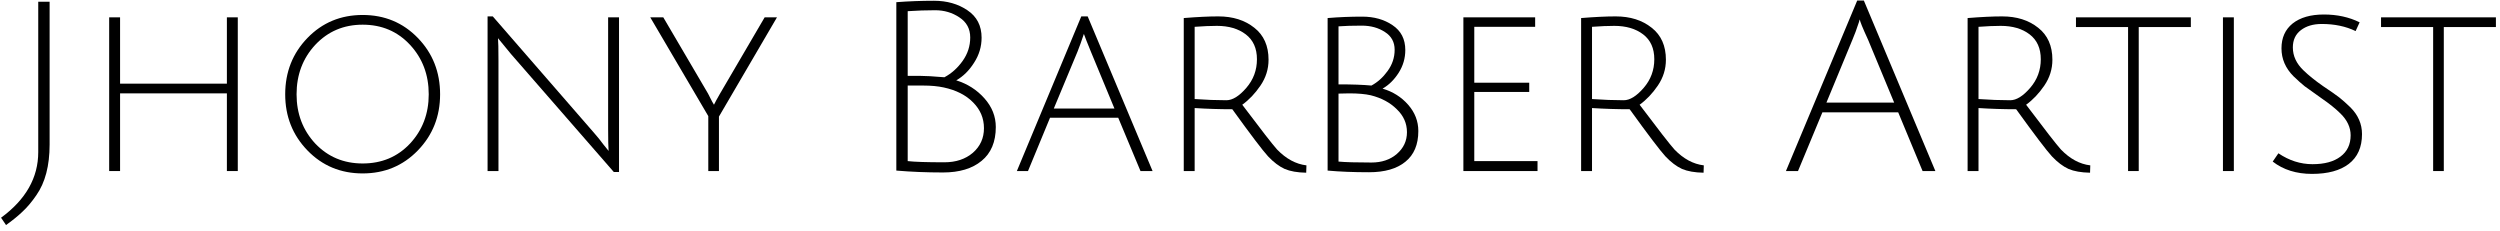
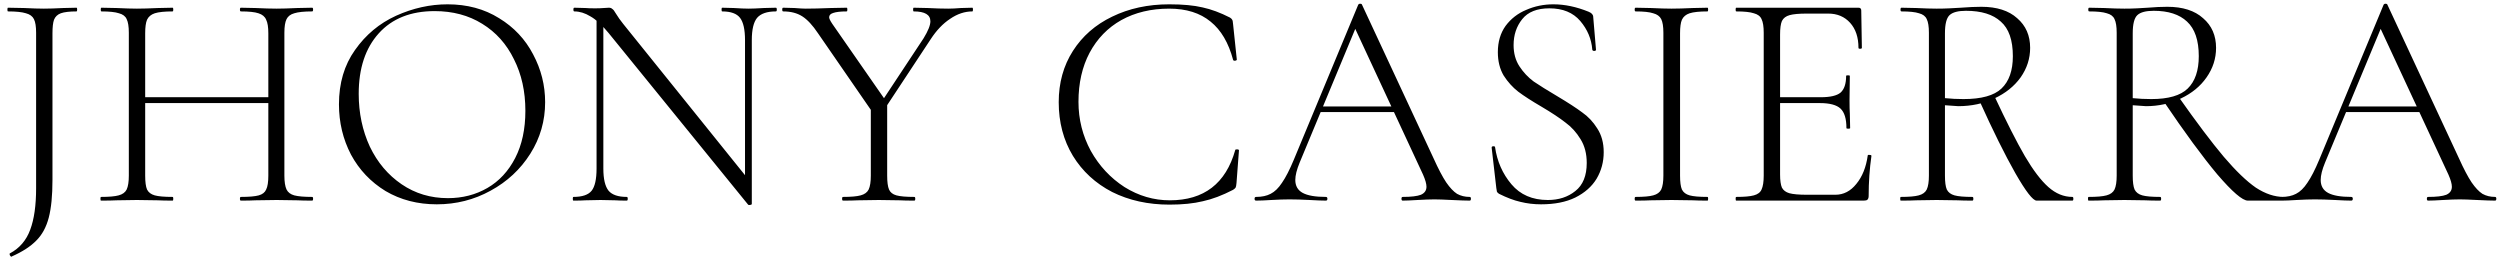
- <svg xmlns="http://www.w3.org/2000/svg" width="380" height="35" viewBox="0 0 380 35" fill="none">
-   <path d="M369.838 4.112H361.918V2.636H379.378V4.112H371.458V26H369.838V4.112Z" fill="black" />
-   <path d="M352.905 3.644C351.609 3.644 350.553 3.956 349.737 4.58C348.921 5.204 348.513 6.08 348.513 7.208C348.513 8.504 349.053 9.668 350.133 10.7C350.901 11.444 351.885 12.236 353.085 13.076C354.309 13.892 355.149 14.48 355.605 14.84C356.061 15.2 356.613 15.692 357.261 16.316C358.437 17.492 359.025 18.848 359.025 20.384C359.025 22.376 358.353 23.888 357.009 24.92C355.689 25.928 353.829 26.432 351.429 26.432C349.053 26.432 347.061 25.808 345.453 24.56L346.317 23.3C347.949 24.404 349.677 24.956 351.501 24.956C353.325 24.956 354.741 24.572 355.749 23.804C356.781 23.036 357.297 21.956 357.297 20.564C357.297 19.364 356.781 18.26 355.749 17.252C355.029 16.532 354.057 15.752 352.833 14.912C351.633 14.072 350.793 13.472 350.313 13.112C349.833 12.728 349.269 12.224 348.621 11.6C347.397 10.376 346.785 8.96 346.785 7.352C346.785 5.744 347.349 4.484 348.477 3.572C349.629 2.66 351.213 2.204 353.229 2.204C355.245 2.204 357.057 2.6 358.665 3.392L358.053 4.724C356.565 4.004 354.849 3.644 352.905 3.644Z" fill="black" />
-   <path d="M337.888 26V2.636H339.544V26H337.888Z" fill="black" />
-   <path d="M323.467 4.112H315.547V2.636H333.007V4.112H325.087V26H323.467V4.112Z" fill="black" />
-   <path d="M299.076 26V2.744C301.14 2.576 302.892 2.492 304.332 2.492C306.54 2.492 308.364 3.068 309.804 4.22C311.244 5.348 311.964 6.968 311.964 9.08C311.964 10.496 311.556 11.804 310.74 13.004C309.924 14.204 309 15.176 307.968 15.92C310.824 19.712 312.588 21.98 313.26 22.724C314.628 24.14 316.116 24.944 317.724 25.136L317.688 26.252C316.344 26.228 315.252 26.036 314.412 25.676C313.572 25.292 312.732 24.656 311.892 23.768C311.076 22.88 309.264 20.492 306.456 16.604C304.512 16.604 302.604 16.544 300.732 16.424V26H299.076ZM305.556 15.236C306.492 15.236 307.5 14.612 308.58 13.364C309.66 12.116 310.2 10.664 310.2 9.008C310.2 7.352 309.636 6.092 308.508 5.228C307.38 4.364 305.916 3.932 304.116 3.932C303.156 3.932 302.028 3.98 300.732 4.076V15.056C302.46 15.176 304.068 15.236 305.556 15.236Z" fill="black" />
-   <path d="M277.005 17.072L273.297 26H271.461L282.297 0.08H283.305L294.177 26H292.233L288.525 17.072H277.005ZM282.693 2.96C282.669 2.984 282.621 3.128 282.549 3.392C282.213 4.424 281.889 5.3 281.577 6.02L277.617 15.596H287.913L283.953 6.056C283.113 4.232 282.693 3.2 282.693 2.96Z" fill="black" />
-   <path d="M240.33 26V2.744C242.394 2.576 244.146 2.492 245.586 2.492C247.794 2.492 249.618 3.068 251.058 4.22C252.498 5.348 253.218 6.968 253.218 9.08C253.218 10.496 252.81 11.804 251.994 13.004C251.178 14.204 250.254 15.176 249.222 15.92C252.078 19.712 253.842 21.98 254.514 22.724C255.882 24.14 257.37 24.944 258.978 25.136L258.942 26.252C257.598 26.228 256.506 26.036 255.666 25.676C254.826 25.292 253.986 24.656 253.146 23.768C252.33 22.88 250.518 20.492 247.71 16.604C245.766 16.604 243.858 16.544 241.986 16.424V26H240.33ZM246.81 15.236C247.746 15.236 248.754 14.612 249.834 13.364C250.914 12.116 251.454 10.664 251.454 9.008C251.454 7.352 250.89 6.092 249.762 5.228C248.634 4.364 247.17 3.932 245.37 3.932C244.41 3.932 243.282 3.98 241.986 4.076V15.056C243.714 15.176 245.322 15.236 246.81 15.236Z" fill="black" />
-   <path d="M222.435 26V2.636H233.343V4.076H224.091V12.572H232.443V13.976H224.091V24.488H233.703V26H222.435Z" fill="black" />
-   <path d="M201.798 2.744C203.502 2.6 205.254 2.528 207.054 2.528C208.854 2.528 210.39 2.96 211.662 3.824C212.958 4.688 213.606 5.948 213.606 7.604C213.606 8.852 213.27 10.004 212.598 11.06C211.926 12.116 211.11 12.92 210.15 13.472C211.71 13.928 213.006 14.744 214.038 15.92C215.07 17.096 215.586 18.428 215.586 19.916C215.586 21.98 214.926 23.54 213.606 24.596C212.31 25.652 210.474 26.18 208.098 26.18C205.722 26.18 203.622 26.096 201.798 25.928V2.744ZM205.074 14.192L203.454 14.228V24.56C204.486 24.656 206.154 24.704 208.458 24.704C210.018 24.704 211.302 24.272 212.31 23.408C213.342 22.52 213.858 21.416 213.858 20.096C213.858 18.752 213.342 17.588 212.31 16.604C211.302 15.596 209.982 14.888 208.35 14.48C207.51 14.288 206.418 14.192 205.074 14.192ZM211.986 7.568C211.986 6.392 211.494 5.492 210.51 4.868C209.526 4.22 208.35 3.896 206.982 3.896C205.614 3.896 204.438 3.932 203.454 4.004V12.824C205.542 12.824 207.21 12.884 208.458 13.004C209.394 12.5 210.21 11.768 210.906 10.808C211.626 9.824 211.986 8.744 211.986 7.568Z" fill="black" />
-   <path d="M179.931 26V2.744C181.995 2.576 183.747 2.492 185.187 2.492C187.395 2.492 189.219 3.068 190.659 4.22C192.099 5.348 192.819 6.968 192.819 9.08C192.819 10.496 192.411 11.804 191.595 13.004C190.779 14.204 189.855 15.176 188.823 15.92C191.679 19.712 193.443 21.98 194.115 22.724C195.483 24.14 196.971 24.944 198.579 25.136L198.543 26.252C197.199 26.228 196.107 26.036 195.267 25.676C194.427 25.292 193.587 24.656 192.747 23.768C191.931 22.88 190.119 20.492 187.311 16.604C185.367 16.604 183.459 16.544 181.587 16.424V26H179.931ZM186.411 15.236C187.347 15.236 188.355 14.612 189.435 13.364C190.515 12.116 191.055 10.664 191.055 9.008C191.055 7.352 190.491 6.092 189.363 5.228C188.235 4.364 186.771 3.932 184.971 3.932C184.011 3.932 182.883 3.98 181.587 4.076V15.056C183.315 15.176 184.923 15.236 186.411 15.236Z" fill="black" />
-   <path d="M159.603 17.9L156.255 26H154.563L164.355 2.492H165.327L175.191 26H173.355L169.971 17.9H159.603ZM164.751 5.156C164.391 6.236 164.067 7.136 163.779 7.856L160.179 16.496H169.395L165.831 7.892C165.279 6.548 164.919 5.636 164.751 5.156Z" fill="black" />
-   <path d="M136.242 0.332C138.114 0.188 140.022 0.116 141.966 0.116C143.934 0.116 145.626 0.596 147.042 1.556C148.482 2.516 149.202 3.908 149.202 5.732C149.202 7.1 148.818 8.372 148.05 9.548C147.306 10.724 146.406 11.612 145.35 12.212C147.054 12.74 148.482 13.652 149.634 14.948C150.786 16.244 151.362 17.696 151.362 19.304C151.362 21.56 150.642 23.276 149.202 24.452C147.786 25.628 145.83 26.216 143.334 26.216C140.862 26.216 138.498 26.12 136.242 25.928V0.332ZM143.55 24.668C145.302 24.668 146.742 24.188 147.87 23.228C148.998 22.244 149.562 20.996 149.562 19.484C149.562 17.972 149.01 16.664 147.906 15.56C146.826 14.456 145.338 13.7 143.442 13.292C142.554 13.1 141.522 13.004 140.346 13.004C139.194 13.004 138.402 13.004 137.97 13.004V24.488C139.026 24.608 140.886 24.668 143.55 24.668ZM147.474 5.696C147.474 4.376 146.922 3.356 145.818 2.636C144.738 1.916 143.514 1.556 142.146 1.556C140.802 1.556 139.41 1.604 137.97 1.7V11.528C138.282 11.528 138.87 11.528 139.734 11.528C140.598 11.528 141.87 11.6 143.55 11.744C144.63 11.168 145.554 10.34 146.322 9.26C147.09 8.18 147.474 6.992 147.474 5.696Z" fill="black" />
-   <path d="M109.28 26H107.66V17.648L98.84 2.636H100.82L107.624 14.228C108.152 15.284 108.452 15.848 108.524 15.92C108.668 15.608 108.968 15.056 109.424 14.264L116.228 2.636H118.1L109.28 17.72V26Z" fill="black" />
-   <path d="M74.111 26V2.492H74.903L90.239 20.132C90.791 20.756 91.295 21.38 91.751 22.004C92.231 22.604 92.483 22.916 92.507 22.94C92.459 22.364 92.435 21.236 92.435 19.556V2.636H94.091V26.144H93.299L77.675 8.216L75.695 5.804C75.743 6.284 75.767 7.412 75.767 9.188V26H74.111Z" fill="black" />
-   <path d="M55.123 26.36C51.787 26.36 48.991 25.196 46.735 22.868C44.479 20.54 43.351 17.696 43.351 14.336C43.351 10.952 44.479 8.096 46.735 5.768C48.991 3.44 51.787 2.276 55.123 2.276C58.459 2.276 61.255 3.44 63.511 5.768C65.767 8.096 66.895 10.952 66.895 14.336C66.895 17.696 65.767 20.54 63.511 22.868C61.255 25.196 58.459 26.36 55.123 26.36ZM55.123 3.752C52.243 3.752 49.843 4.772 47.923 6.812C46.027 8.852 45.079 11.36 45.079 14.336C45.079 17.288 46.027 19.784 47.923 21.824C49.843 23.84 52.243 24.848 55.123 24.848C58.027 24.848 60.427 23.84 62.323 21.824C64.219 19.784 65.167 17.288 65.167 14.336C65.167 11.36 64.219 8.852 62.323 6.812C60.427 4.772 58.027 3.752 55.123 3.752Z" fill="black" />
-   <path d="M34.487 26V14.192H18.251V26H16.595V2.636H18.251V12.716H34.487V2.636H36.143V26H34.487Z" fill="black" />
-   <path d="M5.813 23.12V0.26H7.541V21.968C7.541 25.184 6.869 27.752 5.525 29.672C4.853 30.656 4.169 31.472 3.473 32.12C2.777 32.792 1.925 33.488 0.917 34.208L0.161 33.092C3.929 30.332 5.813 27.008 5.813 23.12Z" fill="black" />
+ <svg xmlns="http://www.w3.org/2000/svg" width="324" height="34" viewBox="0 0 324 34" fill="none">
+   <path d="M6.8 23.32C6.8 25.347 6.64 26.973 6.32 28.2C6 29.427 5.467 30.413 4.72 31.16C3.973 31.933 2.907 32.627 1.52 33.24L1.48 33.28C1.427 33.28 1.36 33.213 1.28 33.08C1.227 32.947 1.227 32.867 1.28 32.84C2.533 32.173 3.413 31.147 3.92 29.76C4.427 28.4 4.68 26.613 4.68 24.4V4.24C4.68 3.44 4.587 2.853 4.4 2.48C4.213 2.107 3.867 1.853 3.36 1.72C2.853 1.56 2.08 1.48 1.04 1.48C0.987 1.48 0.96 1.4 0.96 1.24C0.96 1.08 0.987 1 1.04 1L3.12 1.04C4.187 1.093 5.04 1.12 5.68 1.12C6.347 1.12 7.187 1.093 8.2 1.04L9.92 1C9.973 1 10 1.08 10 1.24C10 1.4 9.973 1.48 9.92 1.48C9.013 1.48 8.333 1.56 7.88 1.72C7.453 1.88 7.16 2.16 7 2.56C6.867 2.933 6.8 3.52 6.8 4.32V23.32ZM34.776 4.32C34.776 3.52 34.683 2.933 34.496 2.56C34.336 2.16 34.003 1.88 33.496 1.72C33.016 1.56 32.256 1.48 31.216 1.48C31.136 1.48 31.096 1.4 31.096 1.24C31.096 1.08 31.136 1 31.216 1L33.096 1.04C34.216 1.093 35.136 1.12 35.856 1.12C36.523 1.12 37.416 1.093 38.536 1.04L40.456 1C40.536 1 40.576 1.08 40.576 1.24C40.576 1.4 40.536 1.48 40.456 1.48C39.416 1.48 38.643 1.56 38.136 1.72C37.656 1.853 37.323 2.107 37.136 2.48C36.95 2.853 36.856 3.44 36.856 4.24V22.76C36.856 23.56 36.95 24.16 37.136 24.56C37.323 24.933 37.656 25.187 38.136 25.32C38.643 25.453 39.416 25.52 40.456 25.52C40.536 25.52 40.576 25.6 40.576 25.76C40.576 25.92 40.536 26 40.456 26C39.63 26 38.99 25.987 38.536 25.96L35.856 25.92L33.096 25.96C32.643 25.987 32.016 26 31.216 26C31.136 26 31.096 25.92 31.096 25.76C31.096 25.6 31.136 25.52 31.216 25.52C32.283 25.52 33.056 25.453 33.536 25.32C34.016 25.187 34.336 24.933 34.496 24.56C34.683 24.187 34.776 23.587 34.776 22.76V4.32ZM17.656 12.6H35.656V13.36H17.656V12.6ZM16.696 4.24C16.696 3.44 16.603 2.853 16.416 2.48C16.256 2.107 15.923 1.853 15.416 1.72C14.936 1.56 14.176 1.48 13.136 1.48C13.083 1.48 13.056 1.4 13.056 1.24C13.056 1.08 13.083 1 13.136 1L15.096 1.04C16.216 1.093 17.096 1.12 17.736 1.12C18.456 1.12 19.376 1.093 20.496 1.04L22.376 1C22.43 1 22.456 1.08 22.456 1.24C22.456 1.4 22.43 1.48 22.376 1.48C21.336 1.48 20.563 1.56 20.056 1.72C19.576 1.88 19.243 2.16 19.056 2.56C18.896 2.933 18.816 3.52 18.816 4.32V22.76C18.816 23.587 18.896 24.187 19.056 24.56C19.243 24.933 19.576 25.187 20.056 25.32C20.536 25.453 21.31 25.52 22.376 25.52C22.43 25.52 22.456 25.6 22.456 25.76C22.456 25.92 22.43 26 22.376 26C21.576 26 20.936 25.987 20.456 25.96L17.736 25.92L15.096 25.96C14.616 25.987 13.95 26 13.096 26C13.043 26 13.016 25.92 13.016 25.76C13.016 25.6 13.043 25.52 13.096 25.52C14.136 25.52 14.896 25.453 15.376 25.32C15.883 25.187 16.23 24.933 16.416 24.56C16.603 24.16 16.696 23.56 16.696 22.76V4.24ZM56.609 26.48C54.129 26.48 51.915 25.907 49.969 24.76C48.049 23.587 46.555 22.013 45.489 20.04C44.449 18.04 43.929 15.867 43.929 13.52C43.929 10.773 44.622 8.427 46.009 6.48C47.395 4.507 49.169 3.027 51.329 2.04C53.515 1.053 55.742 0.56 58.009 0.56C60.542 0.56 62.769 1.16 64.689 2.36C66.609 3.533 68.075 5.093 69.089 7.04C70.129 8.987 70.649 11.053 70.649 13.24C70.649 15.667 70.009 17.893 68.729 19.92C67.449 21.947 65.729 23.547 63.569 24.72C61.435 25.893 59.115 26.48 56.609 26.48ZM58.049 25.68C59.942 25.68 61.649 25.24 63.169 24.36C64.689 23.48 65.889 22.187 66.769 20.48C67.649 18.773 68.089 16.733 68.089 14.36C68.089 11.853 67.595 9.627 66.609 7.68C65.649 5.707 64.275 4.173 62.489 3.08C60.729 1.987 58.675 1.44 56.329 1.44C53.235 1.44 50.822 2.4 49.089 4.32C47.355 6.24 46.489 8.853 46.489 12.16C46.489 14.64 46.969 16.92 47.929 19C48.915 21.053 50.289 22.68 52.049 23.88C53.809 25.08 55.809 25.68 58.049 25.68ZM77.314 1.92L78.194 2V21.84C78.194 23.2 78.42 24.16 78.874 24.72C79.327 25.253 80.114 25.52 81.234 25.52C81.314 25.52 81.354 25.6 81.354 25.76C81.354 25.92 81.314 26 81.234 26C80.594 26 80.1 25.987 79.754 25.96L77.834 25.92L75.874 25.96C75.527 25.987 75.007 26 74.314 26C74.26 26 74.234 25.92 74.234 25.76C74.234 25.6 74.26 25.52 74.314 25.52C75.46 25.52 76.247 25.253 76.674 24.72C77.1 24.187 77.314 23.227 77.314 21.84V1.92ZM97.434 26.44C97.434 26.493 97.367 26.533 97.234 26.56C97.1 26.587 97.007 26.573 96.954 26.52L78.874 4.28C78.02 3.24 77.234 2.52 76.514 2.12C75.82 1.693 75.127 1.48 74.434 1.48C74.354 1.48 74.314 1.4 74.314 1.24C74.314 1.08 74.354 1 74.434 1L75.874 1.04C76.167 1.067 76.58 1.08 77.114 1.08C77.567 1.08 77.94 1.067 78.234 1.04C78.527 1.013 78.754 1 78.914 1C79.1 1 79.247 1.053 79.354 1.16C79.487 1.24 79.634 1.427 79.794 1.72C80.087 2.2 80.407 2.653 80.754 3.08L97.114 23.4L97.434 26.44ZM97.434 26.44L96.554 25.2V5.2C96.554 3.84 96.34 2.88 95.914 2.32C95.487 1.76 94.714 1.48 93.594 1.48C93.54 1.48 93.514 1.4 93.514 1.24C93.514 1.08 93.54 1 93.594 1L95.114 1.04C95.914 1.093 96.554 1.12 97.034 1.12C97.487 1.12 98.14 1.093 98.994 1.04L100.554 1C100.634 1 100.674 1.08 100.674 1.24C100.674 1.4 100.634 1.48 100.554 1.48C99.407 1.48 98.594 1.76 98.114 2.32C97.66 2.88 97.434 3.84 97.434 5.2V26.44ZM119.698 4.96C120.285 4 120.578 3.267 120.578 2.76C120.578 1.907 119.858 1.48 118.418 1.48C118.365 1.48 118.338 1.4 118.338 1.24C118.338 1.08 118.365 1 118.418 1L120.218 1.04C121.231 1.093 122.125 1.12 122.898 1.12C123.351 1.12 123.898 1.093 124.538 1.04L126.018 1C126.071 1 126.098 1.08 126.098 1.24C126.098 1.4 126.071 1.48 126.018 1.48C125.031 1.48 124.071 1.8 123.138 2.44C122.205 3.053 121.365 3.933 120.618 5.08L114.098 14.96L113.458 14.4L119.698 4.96ZM106.018 4.32C105.325 3.28 104.645 2.547 103.978 2.12C103.311 1.693 102.485 1.48 101.498 1.48C101.418 1.48 101.378 1.4 101.378 1.24C101.378 1.08 101.418 1 101.498 1L102.978 1.04C103.618 1.093 104.098 1.12 104.418 1.12C105.298 1.12 106.378 1.093 107.658 1.04L109.738 1C109.791 1 109.818 1.08 109.818 1.24C109.818 1.4 109.791 1.48 109.738 1.48C108.938 1.48 108.351 1.547 107.978 1.68C107.631 1.787 107.458 1.973 107.458 2.24C107.458 2.4 107.591 2.68 107.858 3.08L114.978 13.32L113.498 15.16L106.018 4.32ZM114.978 13.24V22.76C114.978 23.587 115.058 24.187 115.218 24.56C115.378 24.933 115.698 25.187 116.178 25.32C116.658 25.453 117.431 25.52 118.498 25.52C118.578 25.52 118.618 25.6 118.618 25.76C118.618 25.92 118.578 26 118.498 26C117.698 26 117.071 25.987 116.618 25.96L113.898 25.92L111.178 25.96C110.698 25.987 110.058 26 109.258 26C109.178 26 109.138 25.92 109.138 25.76C109.138 25.6 109.178 25.52 109.258 25.52C110.298 25.52 111.058 25.453 111.538 25.32C112.045 25.187 112.391 24.933 112.578 24.56C112.765 24.16 112.858 23.56 112.858 22.76V13.6L114.978 13.24ZM151.53 0.56C153.29 0.56 154.73 0.693 155.85 0.96C156.97 1.2 158.157 1.64 159.41 2.28C159.57 2.387 159.663 2.48 159.69 2.56C159.743 2.613 159.783 2.813 159.81 3.16L160.29 7.72C160.29 7.8 160.21 7.853 160.05 7.88C159.917 7.88 159.837 7.84 159.81 7.76C159.223 5.547 158.25 3.893 156.89 2.8C155.53 1.68 153.743 1.12 151.53 1.12C149.183 1.12 147.117 1.613 145.33 2.6C143.57 3.587 142.197 5 141.21 6.84C140.25 8.653 139.77 10.773 139.77 13.2C139.77 15.467 140.303 17.587 141.37 19.56C142.463 21.507 143.917 23.067 145.73 24.24C147.57 25.387 149.53 25.96 151.61 25.96C156.037 25.96 158.863 23.787 160.09 19.44C160.09 19.387 160.157 19.36 160.29 19.36C160.477 19.36 160.57 19.4 160.57 19.48L160.25 23.72C160.223 24.04 160.183 24.24 160.13 24.32C160.077 24.4 159.97 24.493 159.81 24.6C158.423 25.32 157.117 25.813 155.89 26.08C154.69 26.373 153.25 26.52 151.57 26.52C148.797 26.52 146.317 25.973 144.13 24.88C141.97 23.76 140.277 22.2 139.05 20.2C137.823 18.173 137.21 15.853 137.21 13.24C137.21 10.733 137.823 8.52 139.05 6.6C140.277 4.68 141.97 3.2 144.13 2.16C146.317 1.093 148.783 0.56 151.53 0.56ZM171.071 13.8H181.431L181.711 14.52H170.711L171.071 13.8ZM190.471 25.52C190.578 25.52 190.631 25.6 190.631 25.76C190.631 25.92 190.578 26 190.471 26C189.991 26 189.218 25.973 188.151 25.92C187.138 25.867 186.391 25.84 185.911 25.84C185.351 25.84 184.618 25.867 183.711 25.92C182.858 25.973 182.218 26 181.791 26C181.684 26 181.631 25.92 181.631 25.76C181.631 25.6 181.684 25.52 181.791 25.52C182.884 25.52 183.671 25.427 184.151 25.24C184.631 25.027 184.871 24.68 184.871 24.2C184.871 23.827 184.724 23.307 184.431 22.64L175.391 3.2L176.151 2.52L168.431 21.08C168.058 21.987 167.871 22.733 167.871 23.32C167.871 24.093 168.191 24.653 168.831 25C169.471 25.347 170.471 25.52 171.831 25.52C171.964 25.52 172.031 25.6 172.031 25.76C172.031 25.92 171.964 26 171.831 26C171.351 26 170.658 25.973 169.751 25.92C168.738 25.867 167.858 25.84 167.111 25.84C166.444 25.84 165.658 25.867 164.751 25.92C163.951 25.973 163.298 26 162.791 26C162.658 26 162.591 25.92 162.591 25.76C162.591 25.6 162.658 25.52 162.791 25.52C163.538 25.52 164.164 25.387 164.671 25.12C165.204 24.853 165.698 24.373 166.151 23.68C166.631 22.987 167.138 22 167.671 20.72L176.031 0.6C176.084 0.52 176.164 0.48 176.271 0.48C176.404 0.48 176.484 0.52 176.511 0.6L185.791 20.52C186.404 21.88 186.951 22.92 187.431 23.64C187.911 24.333 188.378 24.827 188.831 25.12C189.311 25.387 189.858 25.52 190.471 25.52ZM196.161 5.84C196.161 6.907 196.414 7.827 196.921 8.6C197.427 9.373 198.041 10.027 198.761 10.56C199.507 11.067 200.534 11.707 201.841 12.48C203.227 13.307 204.294 14 205.041 14.56C205.814 15.093 206.467 15.787 207.001 16.64C207.561 17.493 207.841 18.52 207.841 19.72C207.841 20.973 207.534 22.12 206.921 23.16C206.307 24.173 205.387 24.987 204.161 25.6C202.961 26.187 201.481 26.48 199.721 26.48C198.787 26.48 197.894 26.373 197.041 26.16C196.214 25.973 195.294 25.627 194.281 25.12C194.147 25.04 194.054 24.947 194.001 24.84C193.974 24.733 193.947 24.573 193.921 24.36L193.321 19.16V19.12C193.321 19.013 193.387 18.96 193.521 18.96C193.654 18.933 193.734 18.973 193.761 19.08C194.027 20.92 194.734 22.52 195.881 23.88C197.027 25.24 198.601 25.92 200.601 25.92C202.014 25.92 203.201 25.533 204.161 24.76C205.147 23.987 205.641 22.773 205.641 21.12C205.641 19.92 205.374 18.893 204.841 18.04C204.307 17.16 203.654 16.44 202.881 15.88C202.134 15.293 201.107 14.613 199.801 13.84C198.521 13.093 197.507 12.44 196.761 11.88C196.041 11.32 195.414 10.627 194.881 9.8C194.374 8.947 194.121 7.933 194.121 6.76C194.121 5.427 194.454 4.293 195.121 3.36C195.814 2.427 196.707 1.733 197.801 1.28C198.894 0.8 200.067 0.56 201.321 0.56C202.787 0.56 204.307 0.88 205.881 1.52C206.281 1.68 206.481 1.907 206.481 2.2L206.841 6.44C206.841 6.547 206.761 6.6 206.601 6.6C206.467 6.6 206.387 6.547 206.361 6.44C206.254 5.053 205.734 3.813 204.801 2.72C203.867 1.627 202.534 1.08 200.801 1.08C199.201 1.08 198.027 1.547 197.281 2.48C196.534 3.413 196.161 4.533 196.161 5.84ZM217.735 22.76C217.735 23.587 217.815 24.187 217.975 24.56C218.161 24.933 218.495 25.187 218.975 25.32C219.455 25.453 220.228 25.52 221.295 25.52C221.348 25.52 221.375 25.6 221.375 25.76C221.375 25.92 221.348 26 221.295 26C220.495 26 219.868 25.987 219.415 25.96L216.615 25.92L213.935 25.96C213.455 25.987 212.801 26 211.975 26C211.895 26 211.855 25.92 211.855 25.76C211.855 25.6 211.895 25.52 211.975 25.52C213.015 25.52 213.775 25.453 214.255 25.32C214.761 25.187 215.108 24.933 215.295 24.56C215.481 24.16 215.575 23.56 215.575 22.76V4.24C215.575 3.44 215.481 2.853 215.295 2.48C215.108 2.107 214.761 1.853 214.255 1.72C213.775 1.56 213.015 1.48 211.975 1.48C211.895 1.48 211.855 1.4 211.855 1.24C211.855 1.08 211.895 1 211.975 1L213.935 1.04C215.055 1.093 215.948 1.12 216.615 1.12C217.361 1.12 218.295 1.093 219.415 1.04L221.295 1C221.348 1 221.375 1.08 221.375 1.24C221.375 1.4 221.348 1.48 221.295 1.48C220.255 1.48 219.481 1.56 218.975 1.72C218.495 1.88 218.161 2.16 217.975 2.56C217.815 2.933 217.735 3.52 217.735 4.32V22.76ZM225.018 26C224.964 26 224.938 25.92 224.938 25.76C224.938 25.6 224.964 25.52 225.018 25.52C226.058 25.52 226.818 25.453 227.298 25.32C227.804 25.187 228.138 24.933 228.298 24.56C228.484 24.16 228.578 23.56 228.578 22.76V4.24C228.578 3.44 228.484 2.853 228.298 2.48C228.138 2.107 227.804 1.853 227.298 1.72C226.818 1.56 226.058 1.48 225.018 1.48C224.964 1.48 224.938 1.4 224.938 1.24C224.938 1.08 224.964 1 225.018 1H240.858C241.098 1 241.218 1.12 241.218 1.36L241.298 6.2C241.298 6.28 241.218 6.32 241.058 6.32C240.924 6.32 240.858 6.28 240.858 6.2C240.858 4.84 240.498 3.76 239.778 2.96C239.058 2.16 238.111 1.76 236.938 1.76H234.178C233.164 1.76 232.418 1.827 231.938 1.96C231.458 2.093 231.124 2.347 230.938 2.72C230.778 3.093 230.698 3.68 230.698 4.48V22.6C230.698 23.373 230.778 23.947 230.938 24.32C231.124 24.667 231.444 24.907 231.898 25.04C232.378 25.173 233.138 25.24 234.178 25.24H237.858C238.924 25.24 239.831 24.773 240.578 23.84C241.351 22.907 241.844 21.68 242.058 20.16C242.058 20.08 242.138 20.053 242.298 20.08C242.458 20.08 242.538 20.12 242.538 20.2C242.298 21.88 242.178 23.613 242.178 25.4C242.178 25.613 242.124 25.773 242.018 25.88C241.938 25.96 241.778 26 241.538 26H225.018ZM239.298 16.6C239.298 15.4 239.044 14.56 238.538 14.08C238.031 13.6 237.138 13.36 235.858 13.36H229.698V12.6H235.978C237.204 12.6 238.058 12.4 238.538 12C239.018 11.573 239.258 10.853 239.258 9.84C239.258 9.787 239.338 9.76 239.498 9.76C239.658 9.76 239.738 9.787 239.738 9.84L239.698 13C239.698 13.773 239.711 14.347 239.738 14.72L239.778 16.6C239.778 16.653 239.698 16.68 239.538 16.68C239.378 16.68 239.298 16.653 239.298 16.6ZM263.946 26C263.466 26 262.546 24.813 261.186 22.44C259.826 20.04 258.279 16.92 256.546 13.08L258.466 12.44C260.039 15.8 261.359 18.4 262.426 20.24C263.493 22.053 264.506 23.387 265.466 24.24C266.426 25.093 267.466 25.52 268.586 25.52C268.666 25.52 268.706 25.6 268.706 25.76C268.706 25.92 268.666 26 268.586 26H263.946ZM256.786 0.88C258.786 0.88 260.333 1.373 261.426 2.36C262.546 3.32 263.106 4.6 263.106 6.2C263.106 7.587 262.693 8.867 261.866 10.04C261.039 11.187 259.906 12.093 258.466 12.76C257.053 13.427 255.493 13.76 253.786 13.76C253.679 13.76 253.106 13.72 252.066 13.64V22.76C252.066 23.587 252.146 24.187 252.306 24.56C252.493 24.933 252.826 25.187 253.306 25.32C253.786 25.453 254.559 25.52 255.626 25.52C255.706 25.52 255.746 25.6 255.746 25.76C255.746 25.92 255.706 26 255.626 26C254.826 26 254.186 25.987 253.706 25.96L250.986 25.92L248.346 25.96C247.866 25.987 247.199 26 246.346 26C246.293 26 246.266 25.92 246.266 25.76C246.266 25.6 246.293 25.52 246.346 25.52C247.413 25.52 248.186 25.453 248.666 25.32C249.173 25.187 249.519 24.933 249.706 24.56C249.893 24.16 249.986 23.56 249.986 22.76V4.24C249.986 3.44 249.893 2.853 249.706 2.48C249.546 2.107 249.213 1.853 248.706 1.72C248.226 1.56 247.466 1.48 246.426 1.48C246.346 1.48 246.306 1.4 246.306 1.24C246.306 1.08 246.346 1 246.426 1L248.346 1.04C249.413 1.093 250.293 1.12 250.986 1.12C251.573 1.12 252.133 1.107 252.666 1.08C253.199 1.053 253.679 1.027 254.106 1C255.146 0.92 256.039 0.88 256.786 0.88ZM260.866 7.28C260.866 5.2 260.346 3.707 259.306 2.8C258.293 1.867 256.786 1.4 254.786 1.4C253.773 1.4 253.066 1.587 252.666 1.96C252.266 2.333 252.066 3.12 252.066 4.32V12.72C252.839 12.8 253.639 12.84 254.466 12.84C256.786 12.84 258.426 12.387 259.386 11.48C260.373 10.547 260.866 9.147 260.866 7.28ZM291.322 26C290.629 26 289.309 24.867 287.362 22.6C285.442 20.307 283.122 17.147 280.402 13.12L282.322 12.52C284.669 15.853 286.629 18.453 288.202 20.32C289.775 22.16 291.162 23.493 292.362 24.32C293.589 25.12 294.789 25.52 295.962 25.52C296.042 25.52 296.082 25.6 296.082 25.76C296.082 25.92 296.042 26 295.962 26H291.322ZM280.882 0.88C282.882 0.88 284.429 1.373 285.522 2.36C286.642 3.32 287.202 4.6 287.202 6.2C287.202 7.587 286.789 8.867 285.962 10.04C285.162 11.187 284.055 12.093 282.642 12.76C281.255 13.427 279.749 13.76 278.122 13.76C278.015 13.76 277.442 13.72 276.402 13.64V22.76C276.402 23.587 276.482 24.187 276.642 24.56C276.829 24.933 277.162 25.187 277.642 25.32C278.122 25.453 278.895 25.52 279.962 25.52C280.042 25.52 280.082 25.6 280.082 25.76C280.082 25.92 280.042 26 279.962 26C279.162 26 278.522 25.987 278.042 25.96L275.322 25.92L272.682 25.96C272.202 25.987 271.535 26 270.682 26C270.629 26 270.602 25.92 270.602 25.76C270.602 25.6 270.629 25.52 270.682 25.52C271.749 25.52 272.522 25.453 273.002 25.32C273.509 25.187 273.855 24.933 274.042 24.56C274.229 24.16 274.322 23.56 274.322 22.76V4.24C274.322 3.44 274.229 2.853 274.042 2.48C273.882 2.107 273.549 1.853 273.042 1.72C272.562 1.56 271.802 1.48 270.762 1.48C270.682 1.48 270.642 1.4 270.642 1.24C270.642 1.08 270.682 1 270.762 1L272.682 1.04C273.749 1.093 274.629 1.12 275.322 1.12C275.909 1.12 276.455 1.107 276.962 1.08C277.495 1.053 277.949 1.027 278.322 1C279.282 0.92 280.135 0.88 280.882 0.88ZM284.962 7.28C284.962 5.227 284.455 3.733 283.442 2.8C282.455 1.867 281.015 1.4 279.122 1.4C278.109 1.4 277.402 1.587 277.002 1.96C276.602 2.333 276.402 3.12 276.402 4.32V12.72C277.175 12.8 277.975 12.84 278.802 12.84C281.015 12.84 282.589 12.387 283.522 11.48C284.482 10.547 284.962 9.147 284.962 7.28ZM303.962 13.8H314.322L314.602 14.52H303.602L303.962 13.8ZM323.362 25.52C323.468 25.52 323.522 25.6 323.522 25.76C323.522 25.92 323.468 26 323.362 26C322.882 26 322.108 25.973 321.042 25.92C320.028 25.867 319.282 25.84 318.802 25.84C318.242 25.84 317.508 25.867 316.602 25.92C315.748 25.973 315.108 26 314.682 26C314.575 26 314.522 25.92 314.522 25.76C314.522 25.6 314.575 25.52 314.682 25.52C315.775 25.52 316.562 25.427 317.042 25.24C317.522 25.027 317.762 24.68 317.762 24.2C317.762 23.827 317.615 23.307 317.322 22.64L308.282 3.2L309.042 2.52L301.322 21.08C300.948 21.987 300.762 22.733 300.762 23.32C300.762 24.093 301.082 24.653 301.722 25C302.362 25.347 303.362 25.52 304.722 25.52C304.855 25.52 304.922 25.6 304.922 25.76C304.922 25.92 304.855 26 304.722 26C304.242 26 303.548 25.973 302.642 25.92C301.628 25.867 300.748 25.84 300.002 25.84C299.335 25.84 298.548 25.867 297.642 25.92C296.842 25.973 296.188 26 295.682 26C295.548 26 295.482 25.92 295.482 25.76C295.482 25.6 295.548 25.52 295.682 25.52C296.428 25.52 297.055 25.387 297.562 25.12C298.095 24.853 298.588 24.373 299.042 23.68C299.522 22.987 300.028 22 300.562 20.72L308.922 0.6C308.975 0.52 309.055 0.48 309.162 0.48C309.295 0.48 309.375 0.52 309.402 0.6L318.682 20.52C319.295 21.88 319.842 22.92 320.322 23.64C320.802 24.333 321.268 24.827 321.722 25.12C322.202 25.387 322.748 25.52 323.362 25.52Z" fill="black" />
</svg>
